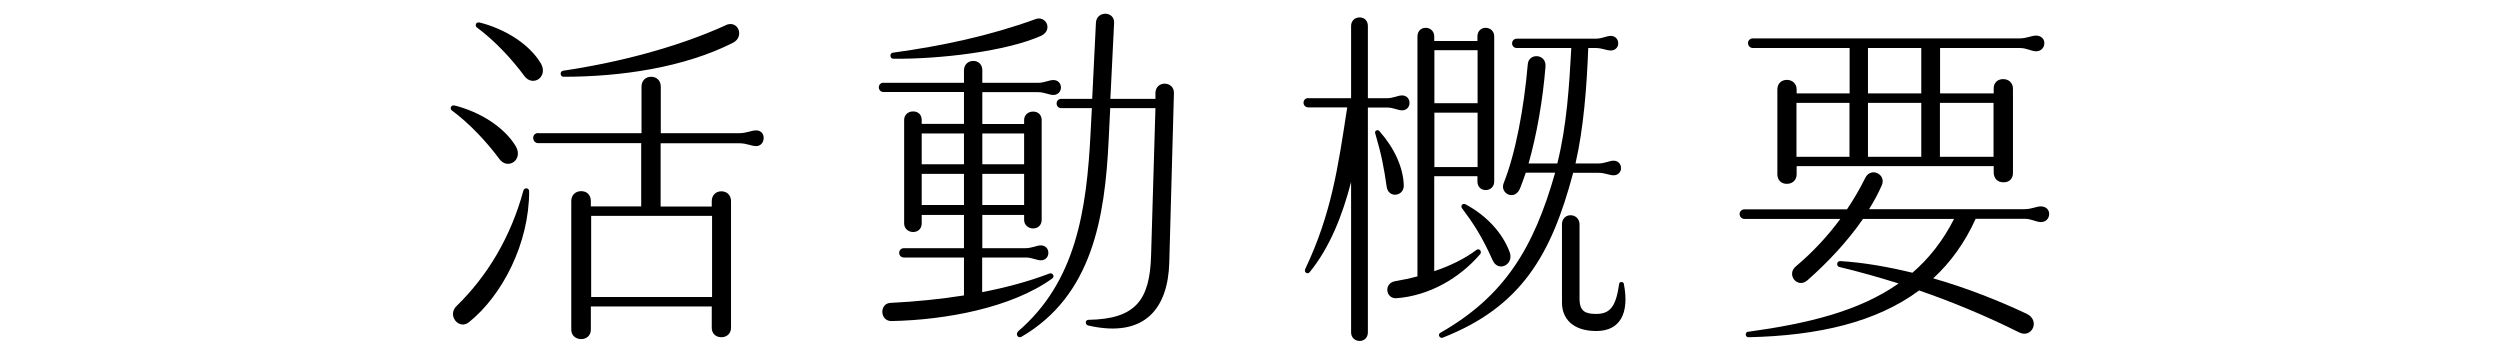
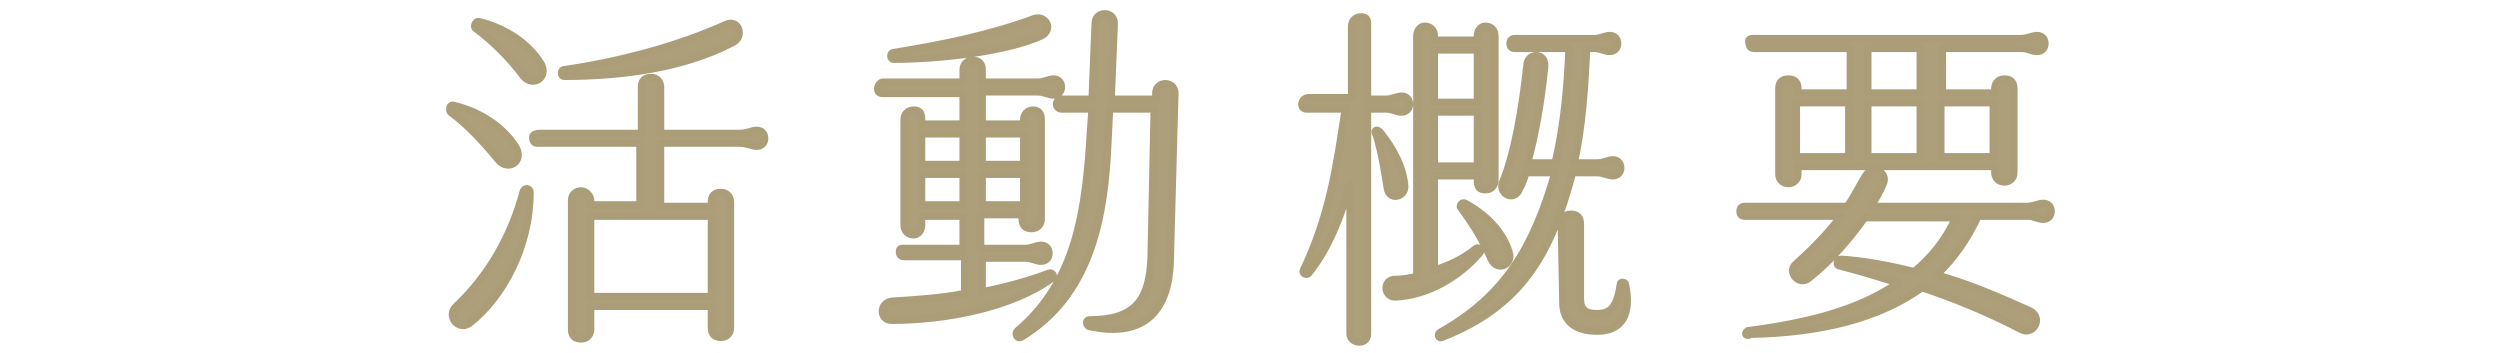
- <svg xmlns="http://www.w3.org/2000/svg" id="_圖層_3_拷貝" data-name="圖層 3 拷貝" viewBox="0 0 160.87 22.69">
-   <path d="M29.22,6.78c1.66,.41,3.24,1.4,3.98,2.65,.48,.87-.53,1.52-1.06,.81-.85-1.15-1.96-2.32-3.06-3.13-.15-.1-.07-.37,.14-.32Zm.18,12.89c1.96-1.91,3.47-4.42,4.28-7.41,.06-.21,.37-.18,.37,.05,0,3.36-1.73,6.7-3.87,8.42-.64,.53-1.45-.44-.78-1.06ZM30.83,1.44c1.66,.41,3.24,1.4,3.98,2.65,.48,.87-.53,1.52-1.06,.81-.85-1.15-1.96-2.32-3.06-3.13-.15-.1-.07-.37,.14-.32Zm3.82,7.13h6.63v-2.99c0-.38,.25-.64,.62-.64s.62,.26,.62,.64v2.99h5.06c.46,0,.76-.18,1.08-.18,.29,0,.48,.2,.48,.48,0,.31-.2,.53-.48,.53-.32,0-.62-.18-1.06-.18h-5.09v4.07h3.29v-.34c0-.38,.25-.64,.62-.64s.62,.26,.62,.64v8.15c0,.34-.25,.6-.62,.6s-.62-.25-.62-.6v-1.38h-7.78v1.5c0,.34-.25,.6-.62,.6s-.64-.25-.64-.6V12.94c0-.38,.26-.64,.64-.64s.62,.26,.62,.64v.34h3.24v-4.07h-6.63c-.18,0-.32-.14-.32-.35,0-.17,.14-.3,.32-.3ZM46.69,1.62c.81-.37,1.24,.74,.48,1.13-3.18,1.61-7.25,2.19-10.91,2.19-.23,0-.25-.36-.02-.39,3.57-.53,7.34-1.51,10.45-2.92Zm-.87,17.49v-5.22h-7.78v5.22h7.78Z" />
-   <path d="M56.85,5.33h5.18v-.81c0-.34,.25-.6,.6-.6s.58,.25,.58,.6v.81h3.57c.44,0,.71-.18,1.01-.18,.28,0,.48,.21,.48,.48s-.21,.48-.48,.48c-.3,0-.58-.18-.99-.18h-3.59v2.05h2.69v-.25c0-.32,.24-.55,.58-.55s.55,.23,.55,.55v6.42c0,.32-.23,.55-.55,.55s-.58-.23-.58-.55v-.32h-2.69v2.14h2.78c.41,0,.71-.18,.99-.18s.48,.2,.48,.48-.2,.48-.48,.48-.58-.18-.97-.18h-2.81v2.23c1.54-.3,3-.69,4.33-1.2,.21-.08,.36,.2,.18,.32-2.62,1.89-6.86,2.67-10.35,2.74-.76,0-.78-1.15-.05-1.17,1.61-.08,3.2-.24,4.72-.48v-2.44h-3.87c-.17,0-.3-.13-.3-.3s.13-.3,.3-.3h3.87v-2.14h-2.72v.55c0,.32-.23,.55-.55,.55s-.58-.23-.58-.55V7.72c0-.32,.24-.55,.58-.55s.55,.23,.55,.55v.25h2.72v-2.05h-5.18c-.17,0-.3-.13-.3-.3s.13-.3,.3-.3Zm9.78-4.1c.69-.25,1.15,.71,.35,1.08-2.23,.99-6.47,1.5-9.5,1.47-.23,0-.25-.37-.02-.39,3.18-.44,6.19-1.08,9.18-2.16Zm-4.6,9.34v-1.98h-2.72v1.98h2.72Zm0,2.62v-2h-2.72v2h2.72Zm3.87-2.62v-1.98h-2.69v1.98h2.69Zm0,2.62v-2h-2.69v2h2.69Zm-.41,8.15c3.75-3.2,4.44-7.8,4.69-12.86l.08-1.52h-1.97c-.17,0-.3-.13-.3-.3s.13-.3,.3-.3h1.99l.24-4.88c.03-.81,1.21-.78,1.17,0l-.24,4.88h2.9v-.39c.03-.81,1.21-.76,1.19,.02l-.3,10.91c-.08,2.9-1.54,4.88-5.2,4.05-.25-.06-.21-.37,0-.37,3.04-.05,3.95-1.27,4.03-4.14l.28-9.48h-2.91l-.1,2.05c-.24,5.02-1.06,10.01-5.61,12.66-.23,.12-.39-.16-.23-.32Z" />
-   <path d="M84.19,6.32h2.75V1.67c0-.32,.23-.55,.55-.55s.53,.23,.53,.55V6.32h1.21c.44,0,.71-.18,.99-.18s.48,.2,.48,.48-.2,.48-.48,.48-.55-.18-.97-.18h-1.23v14.47c0,.32-.22,.55-.53,.55s-.55-.23-.55-.55V11.71c-.55,2.13-1.37,4.22-2.67,5.81-.13,.15-.38,.01-.28-.21,1.69-3.57,2.11-6.54,2.7-10.4h-2.51c-.17,0-.3-.13-.3-.3s.13-.3,.3-.3Zm4.59,2.14c.94,1.06,1.52,2.32,1.55,3.47,.02,.71-.99,.85-1.1,.09-.18-1.24-.32-2.02-.74-3.45-.05-.15,.15-.28,.29-.12Zm2.43,9.31V2.34c0-.32,.22-.55,.53-.55s.55,.23,.55,.55v.3h2.78v-.3c0-.32,.22-.55,.53-.55s.55,.23,.55,.55V11.68c0,.32-.23,.55-.55,.55s-.53-.23-.53-.55v-.34h-2.78v6.11c1.02-.34,1.96-.8,2.72-1.37,.17-.13,.38,.1,.23,.28-1.32,1.54-3.27,2.67-5.38,2.83-.69,.05-.85-.97-.07-1.1,.48-.08,.96-.18,1.43-.31Zm3.87-11.12V3.23h-2.78v3.41h2.78Zm0,4.1v-3.5h-2.78v3.5h2.78Zm-2.37,10.65c4.07-2.33,5.98-5.4,7.36-10.29h-1.89c-.12,.34-.23,.68-.36,.99-.33,.86-1.33,.36-1.06-.32,.76-1.89,1.31-4.85,1.55-7.65,.06-.74,1.2-.68,1.14,.15-.17,2.14-.56,4.38-1.09,6.24h1.85c.62-2.48,.77-5.08,.9-7.43h-3.51c-.17,0-.3-.13-.3-.3s.13-.3,.3-.3h5.06c.44,0,.71-.18,.99-.18s.48,.2,.48,.48c0,.26-.2,.46-.48,.46s-.55-.16-.97-.16h-.48c-.09,2.47-.3,5.18-.82,7.43h1.46c.44,0,.71-.18,.99-.18s.48,.2,.48,.48c0,.26-.2,.46-.48,.46s-.55-.16-.97-.16h-1.63c-1.4,5.28-3.34,8.63-8.4,10.61-.18,.07-.35-.21-.14-.32Zm1.6-8.25c1.33,.71,2.38,1.83,2.84,3.09,.28,.78-.74,1.31-1.1,.51-.71-1.59-1.29-2.44-1.98-3.36-.1-.14,.05-.35,.24-.24Zm6.2,1.28c0-.33,.23-.58,.55-.58s.58,.24,.58,.58v4.79c0,.83,.39,.98,1.08,.98,.92,0,1.27-.52,1.47-1.94,.02-.16,.28-.14,.3,0,.37,1.89-.23,3.04-1.77,3.04s-2.21-.82-2.21-1.83v-5.03Z" />
-   <path d="M112.49,21.35c3.82-.53,7.12-1.31,9.68-3.11-1.28-.4-2.55-.76-3.81-1.06-.21-.05-.18-.38,.05-.38,1.51,.09,3.08,.37,4.65,.75,1.06-.91,1.96-2.05,2.68-3.46h-5.86c-.99,1.43-2.23,2.76-3.58,3.95-.63,.55-1.37-.36-.75-.89,1.14-.96,2.09-2,2.87-3.06h-6.16c-.18,0-.32-.14-.32-.32,0-.17,.14-.3,.32-.3h6.59c.46-.68,.85-1.37,1.18-2.03,.36-.72,1.37-.22,1.06,.48-.23,.53-.51,1.04-.82,1.54h10c.46,0,.76-.18,1.06-.18s.53,.2,.53,.48c0,.31-.22,.53-.53,.53s-.6-.21-1.04-.21h-3.16c-.7,1.54-1.62,2.81-2.73,3.83,2.16,.62,4.25,1.45,6.01,2.28,.9,.43,.34,1.61-.48,1.2-2.13-1.06-4.29-1.96-6.44-2.7-2.75,2.04-6.47,2.91-10.98,3.01-.23,0-.23-.33-.02-.36Zm.3-18.88h17.17c.46,0,.76-.18,1.06-.18s.53,.2,.53,.48c0,.31-.22,.53-.53,.53s-.6-.21-1.04-.21h-5.14v2.92h3.45v-.33c0-.35,.25-.59,.61-.59s.63,.25,.63,.61v5.44c0,.37-.26,.61-.63,.59-.36,0-.61-.26-.61-.63v-.41h-12.68v.53c0,.36-.26,.61-.63,.61s-.61-.25-.61-.61V5.75c0-.36,.25-.61,.61-.61s.63,.25,.63,.61v.26h3.41V3.09h-6.22c-.18,0-.32-.14-.32-.32,0-.17,.14-.3,.32-.3Zm6.22,7.62v-3.47h-3.41v3.47h3.41Zm4.62-4.07V3.09h-3.43v2.92h3.43Zm0,4.07v-3.47h-3.43v3.47h3.43Zm4.65,0v-3.47h-3.45v3.47h3.45Z" />
+ <svg xmlns="http://www.w3.org/2000/svg" version="1.1" id="_圖層_3_拷貝" x="0px" y="0px" viewBox="0 0 160.9 22.7" style="enable-background:new 0 0 160.9 22.7;" xml:space="preserve">
+   <style type="text/css">
+ 	.st0{fill:#AD9F79;stroke:#AA9D78;stroke-width:0.5;stroke-linecap:round;stroke-linejoin:round;stroke-miterlimit:10;}
+ </style>
+   <path class="st0" d="M29.2,6.8c1.7,0.4,3.2,1.4,4,2.7c0.5,0.9-0.5,1.5-1.1,0.8c-0.9-1.1-2-2.3-3.1-3.1C28.9,7,29,6.7,29.2,6.8  L29.2,6.8z M29.4,19.7c2-1.9,3.5-4.4,4.3-7.4c0.1-0.2,0.4-0.2,0.4,0.1c0,3.4-1.7,6.7-3.9,8.4C29.5,21.3,28.7,20.3,29.4,19.7z   M30.8,1.4c1.7,0.4,3.2,1.4,4,2.7c0.5,0.9-0.5,1.5-1.1,0.8c-0.8-1.1-2-2.3-3.1-3.1C30.5,1.7,30.6,1.4,30.8,1.4L30.8,1.4z M34.7,8.6  h6.6v-3c0-0.4,0.2-0.6,0.6-0.6s0.6,0.3,0.6,0.6v3h5.1c0.5,0,0.8-0.2,1.1-0.2s0.5,0.2,0.5,0.5S49,9.4,48.7,9.4s-0.6-0.2-1.1-0.2h-5.1  v4.1h3.3V13c0-0.4,0.2-0.6,0.6-0.6S47,12.7,47,13v8.1c0,0.3-0.2,0.6-0.6,0.6s-0.6-0.2-0.6-0.6v-1.4H38v1.5c0,0.3-0.2,0.6-0.6,0.6  s-0.6-0.2-0.6-0.6v-8.3c0-0.4,0.3-0.6,0.6-0.6s0.6,0.3,0.6,0.6v0.3h3.2v-4h-6.6c-0.2,0-0.3-0.1-0.3-0.4C34.3,8.7,34.5,8.6,34.7,8.6  L34.7,8.6z M46.7,1.6c0.8-0.4,1.2,0.7,0.5,1.1C44,4.4,39.9,4.9,36.3,4.9c-0.2,0-0.2-0.4,0-0.4C39.8,4,43.6,3,46.7,1.6L46.7,1.6z   M45.8,19.1v-5.2H38v5.2H45.8z" />
+   <path class="st0" d="M56.8,5.3H62V4.5c0-0.3,0.2-0.6,0.6-0.6s0.6,0.2,0.6,0.6v0.8h3.6c0.4,0,0.7-0.2,1-0.2s0.5,0.2,0.5,0.5  s-0.2,0.5-0.5,0.5s-0.6-0.2-1-0.2h-3.6V8h2.7V7.7c0-0.3,0.2-0.6,0.6-0.6S67,7.4,67,7.7v6.4c0,0.3-0.2,0.6-0.6,0.6s-0.6-0.2-0.6-0.6  v-0.3h-2.7V16H66c0.4,0,0.7-0.2,1-0.2s0.5,0.2,0.5,0.5c0,0.3-0.2,0.5-0.5,0.5s-0.6-0.2-1-0.2h-2.8v2.2c1.5-0.3,3-0.7,4.3-1.2  c0.2-0.1,0.4,0.2,0.2,0.3c-2.6,1.9-6.9,2.7-10.3,2.7c-0.8,0-0.8-1.1,0-1.2c1.6-0.1,3.2-0.2,4.7-0.5v-2.4h-3.9  c-0.2,0-0.3-0.1-0.3-0.3c0-0.2,0.1-0.2,0.3-0.2H62v-2.1h-2.7v0.6c0,0.3-0.2,0.6-0.5,0.6s-0.6-0.2-0.6-0.6V7.7c0-0.3,0.2-0.6,0.6-0.6  s0.5,0.2,0.5,0.6V8H62V6h-5.2c-0.2,0-0.3-0.1-0.3-0.3S56.7,5.3,56.8,5.3L56.8,5.3z M66.6,1.2C67.3,1,67.8,1.9,67,2.3  c-2.2,1-6.5,1.5-9.5,1.5c-0.2,0-0.2-0.4,0-0.4C60.6,2.9,63.6,2.3,66.6,1.2L66.6,1.2z M62,10.6v-2h-2.7v2H62z M62,13.2v-2h-2.7v2H62z   M65.9,10.6v-2h-2.7v2H65.9z M65.9,13.2v-2h-2.7v2H65.9z M65.5,21.3c3.8-3.2,4.4-7.8,4.7-12.9L70.3,7h-2C68.1,7,68,6.8,68,6.7  s0.1-0.3,0.3-0.3h2l0.2-4.9c0-0.8,1.2-0.8,1.2,0l-0.2,4.9h2.9V6c0-0.8,1.2-0.8,1.2,0l-0.3,10.9c-0.1,2.9-1.5,4.9-5.2,4.1  c-0.2-0.1-0.2-0.4,0-0.4c3,0,3.9-1.3,4-4.1L74.3,7h-2.9l-0.1,2c-0.2,5-1.1,10-5.6,12.7C65.5,21.8,65.3,21.5,65.5,21.3L65.5,21.3z" />
+   <path class="st0" d="M84.2,6.3H87V1.7c0-0.3,0.2-0.6,0.6-0.6S88,1.3,88,1.7v4.7h1.2c0.4,0,0.7-0.2,1-0.2s0.5,0.2,0.5,0.5  s-0.2,0.5-0.5,0.5S89.6,7,89.2,7H88v14.5c0,0.3-0.2,0.5-0.5,0.5s-0.6-0.2-0.6-0.5v-9.7c-0.6,2.1-1.4,4.2-2.7,5.8  c-0.1,0.1-0.4,0-0.3-0.2c1.7-3.6,2.1-6.5,2.7-10.4h-2.5c-0.2,0-0.3-0.1-0.3-0.3S84,6.3,84.2,6.3L84.2,6.3z M88.8,8.5  c0.9,1.1,1.5,2.3,1.6,3.5c0,0.7-1,0.9-1.1,0.1c-0.2-1.2-0.3-2-0.7-3.4C88.4,8.4,88.6,8.3,88.8,8.5L88.8,8.5z M91.2,17.8V2.3  c0-0.3,0.2-0.6,0.5-0.6s0.6,0.2,0.6,0.6v0.3h2.8V2.3c0-0.3,0.2-0.6,0.5-0.6s0.6,0.2,0.6,0.6v9.3c0,0.3-0.2,0.6-0.6,0.6  s-0.5-0.2-0.5-0.6v-0.3h-2.8v6.1c1-0.3,2-0.8,2.7-1.4c0.2-0.1,0.4,0.1,0.2,0.3c-1.3,1.5-3.3,2.7-5.4,2.8c-0.7,0-0.8-1-0.1-1.1  C90.3,18,90.8,17.9,91.2,17.8L91.2,17.8z M95.1,6.6V3.2h-2.8v3.4L95.1,6.6L95.1,6.6z M95.1,10.7V7.2h-2.8v3.5H95.1z M92.7,21.4  c4.1-2.3,6-5.4,7.4-10.3h-1.9c-0.1,0.3-0.2,0.7-0.4,1c-0.3,0.9-1.3,0.4-1.1-0.3c0.8-1.9,1.3-4.9,1.6-7.7c0.1-0.7,1.2-0.7,1.1,0.2  c-0.2,2.1-0.6,4.4-1.1,6.2h1.8c0.6-2.5,0.8-5.1,0.9-7.4h-3.5c-0.2,0-0.3-0.1-0.3-0.3s0.1-0.3,0.3-0.3h5.1c0.4,0,0.7-0.2,1-0.2  s0.5,0.2,0.5,0.5s-0.2,0.5-0.5,0.5s-0.6-0.2-1-0.2h-0.5c-0.1,2.5-0.3,5.2-0.8,7.4h1.5c0.4,0,0.7-0.2,1-0.2s0.5,0.2,0.5,0.5  s-0.2,0.5-0.5,0.5s-0.6-0.2-1-0.2h-1.6c-1.4,5.3-3.3,8.6-8.4,10.6C92.6,21.8,92.5,21.5,92.7,21.4L92.7,21.4z M94.3,13.1  c1.3,0.7,2.4,1.8,2.8,3.1c0.3,0.8-0.7,1.3-1.1,0.5c-0.7-1.6-1.3-2.4-2-3.4C94,13.2,94.1,13,94.3,13.1z M100.5,14.4  c0-0.3,0.2-0.6,0.6-0.6s0.6,0.2,0.6,0.6v4.8c0,0.8,0.4,1,1.1,1c0.9,0,1.3-0.5,1.5-1.9c0-0.2,0.3-0.1,0.3,0c0.4,1.9-0.2,3-1.8,3  s-2.2-0.8-2.2-1.8L100.5,14.4L100.5,14.4z" />
+   <path class="st0" d="M112.5,21.3c3.8-0.5,7.1-1.3,9.7-3.1c-1.3-0.4-2.6-0.8-3.8-1.1c-0.2,0-0.2-0.4,0.1-0.4c1.5,0.1,3.1,0.4,4.7,0.8  c1.1-0.9,2-2,2.7-3.5H120c-1,1.4-2.2,2.8-3.6,3.9c-0.6,0.5-1.4-0.4-0.8-0.9c1.1-1,2.1-2,2.9-3.1h-6.2c-0.2,0-0.3-0.1-0.3-0.3  s0.1-0.3,0.3-0.3h6.6c0.5-0.7,0.8-1.4,1.2-2c0.4-0.7,1.4-0.2,1.1,0.5c-0.2,0.5-0.5,1-0.8,1.5h10c0.5,0,0.8-0.2,1.1-0.2  s0.5,0.2,0.5,0.5s-0.2,0.5-0.5,0.5s-0.6-0.2-1-0.2h-3.2c-0.7,1.5-1.6,2.8-2.7,3.8c2.2,0.6,4.2,1.5,6,2.3c0.9,0.4,0.3,1.6-0.5,1.2  c-2.1-1.1-4.3-2-6.4-2.7c-2.8,2-6.5,2.9-11,3C112.3,21.7,112.3,21.4,112.5,21.3L112.5,21.3z M112.8,2.5H130c0.5,0,0.8-0.2,1.1-0.2  s0.5,0.2,0.5,0.5s-0.2,0.5-0.5,0.5s-0.6-0.2-1-0.2H125V6h3.4V5.7c0-0.3,0.2-0.6,0.6-0.6s0.6,0.2,0.6,0.6v5.4c0,0.4-0.3,0.6-0.6,0.6  c-0.4,0-0.6-0.3-0.6-0.6v-0.4h-12.7v0.5c0,0.4-0.3,0.6-0.6,0.6s-0.6-0.2-0.6-0.6V5.7c0-0.4,0.2-0.6,0.6-0.6s0.6,0.2,0.6,0.6V6h3.4  V3.1h-6.2c-0.2,0-0.3-0.1-0.3-0.3C112.5,2.6,112.6,2.5,112.8,2.5L112.8,2.5z M119,10.1V6.6h-3.4v3.5H119z M123.6,6V3.1h-3.4V6H123.6  L123.6,6z M123.6,10.1V6.6h-3.4v3.5H123.6z M128.3,10.1V6.6h-3.4v3.5H128.3z" />
</svg>
